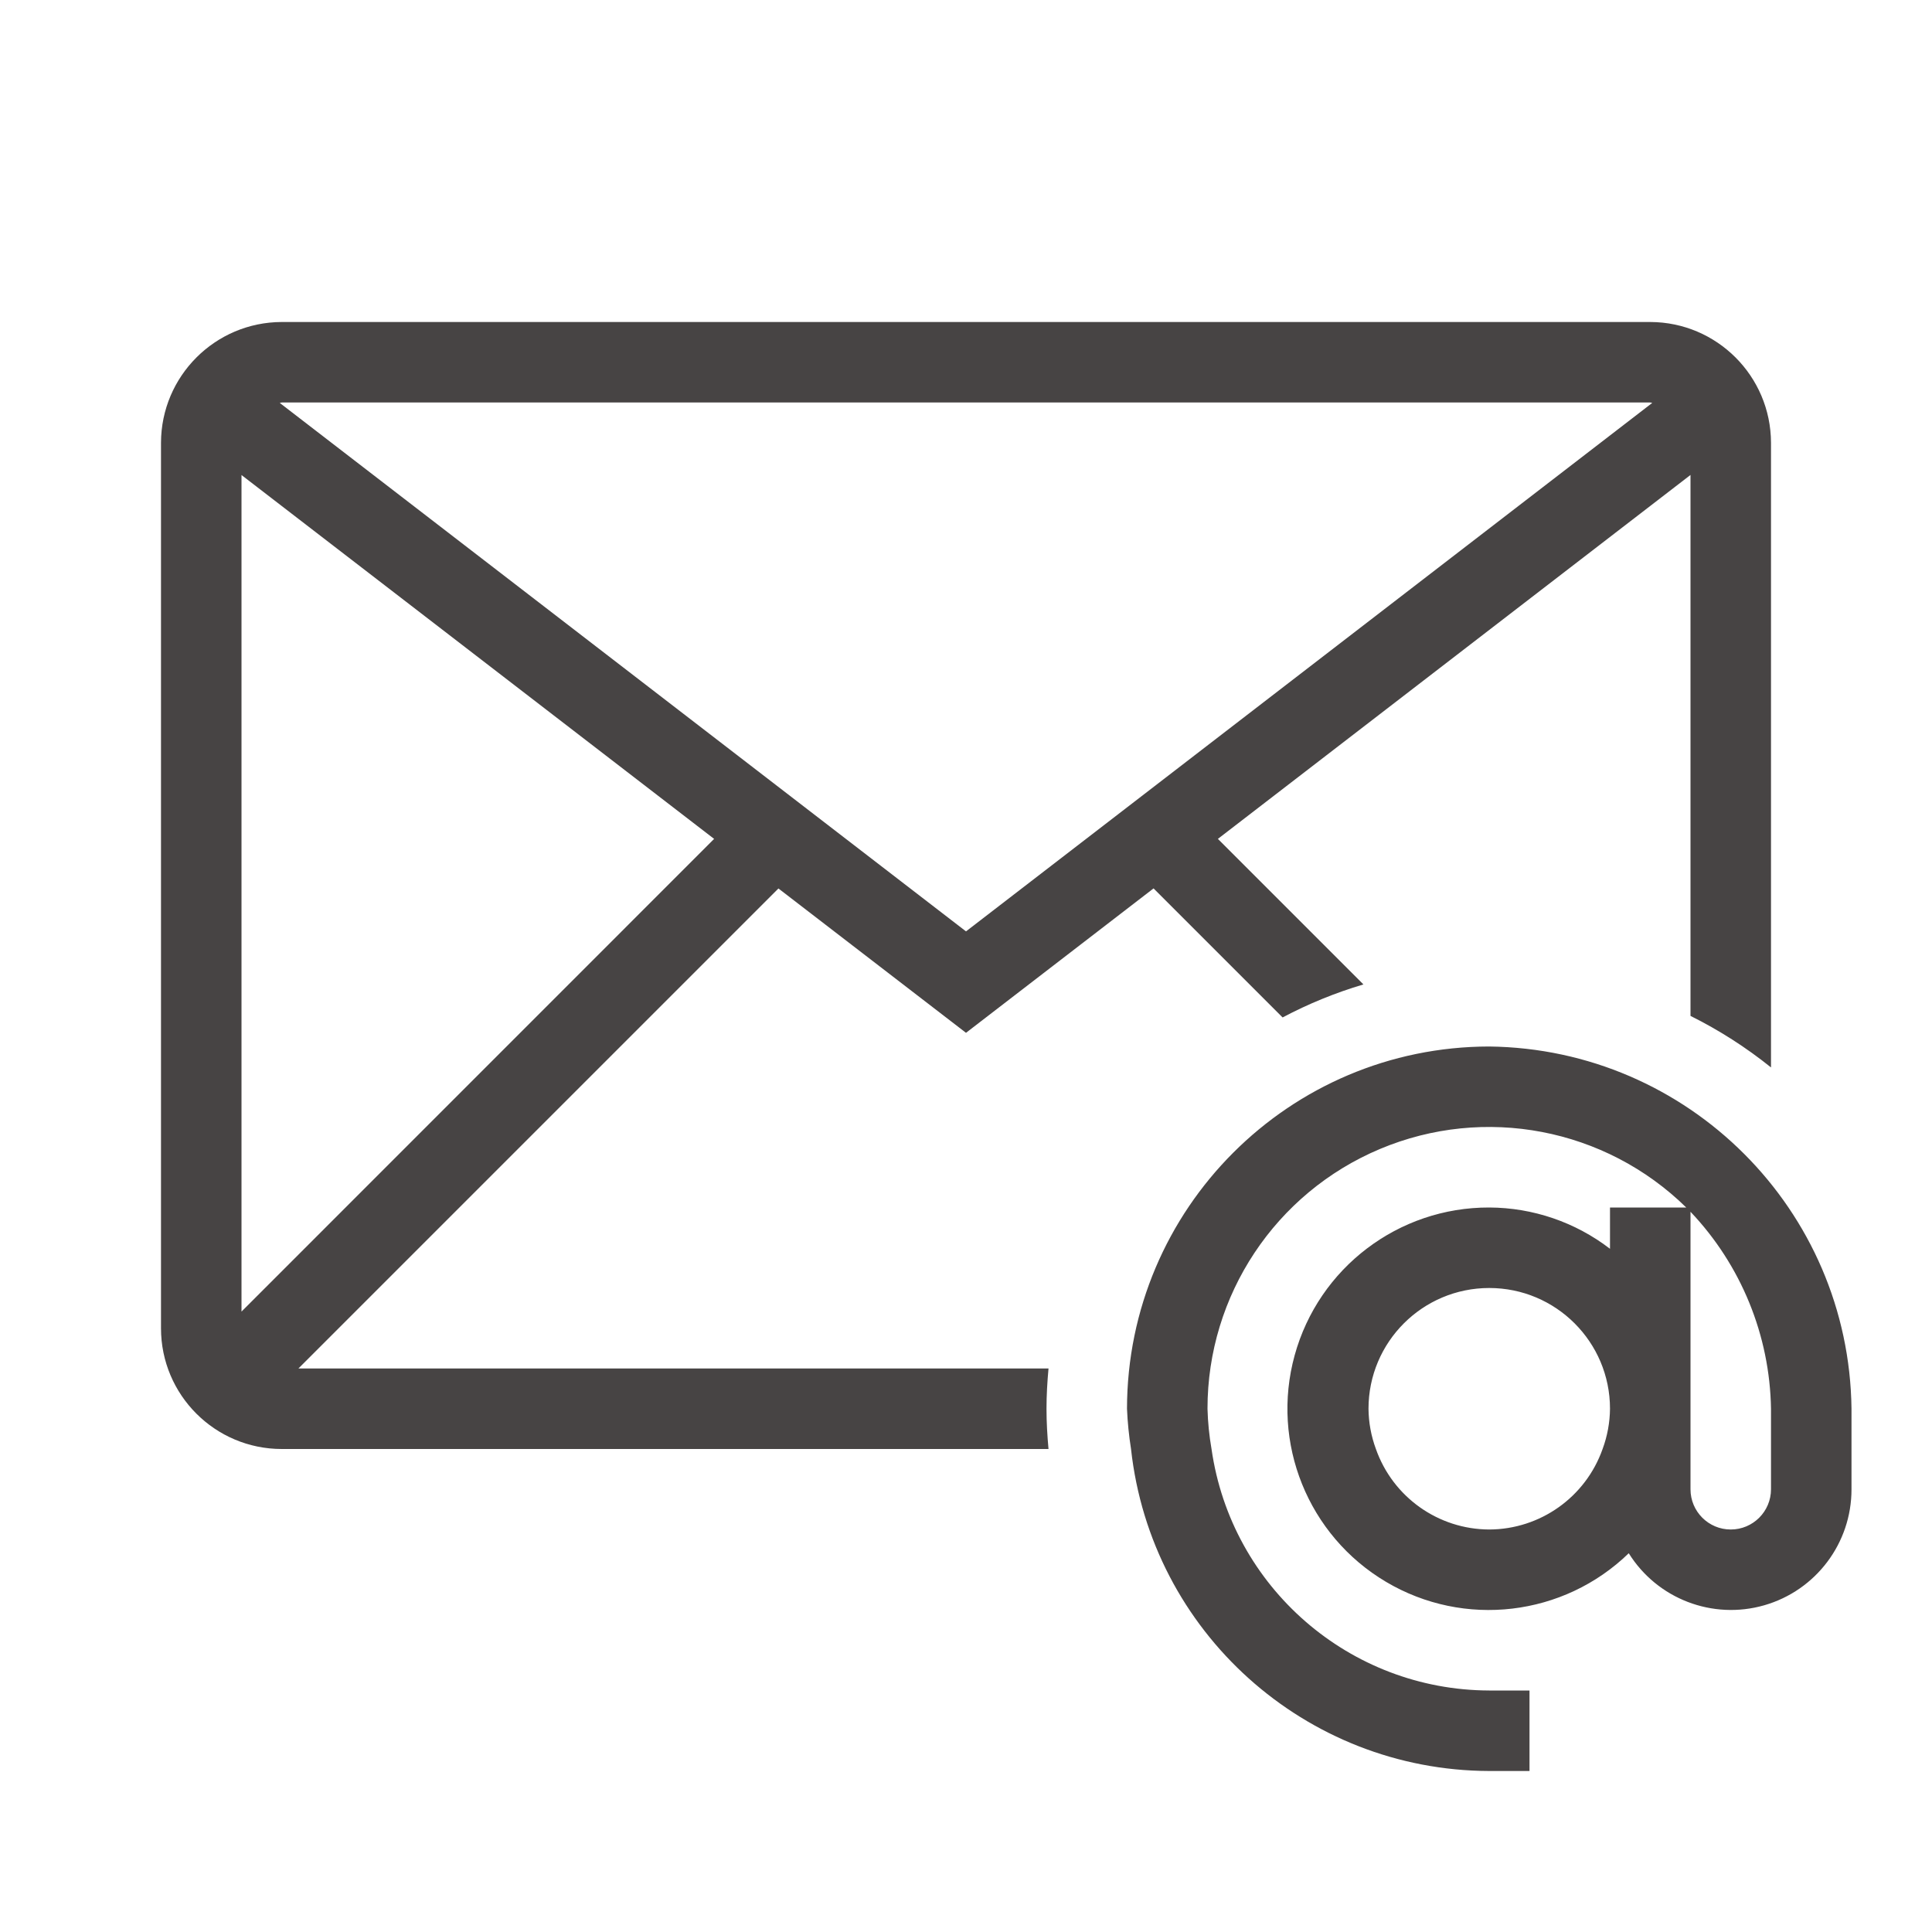
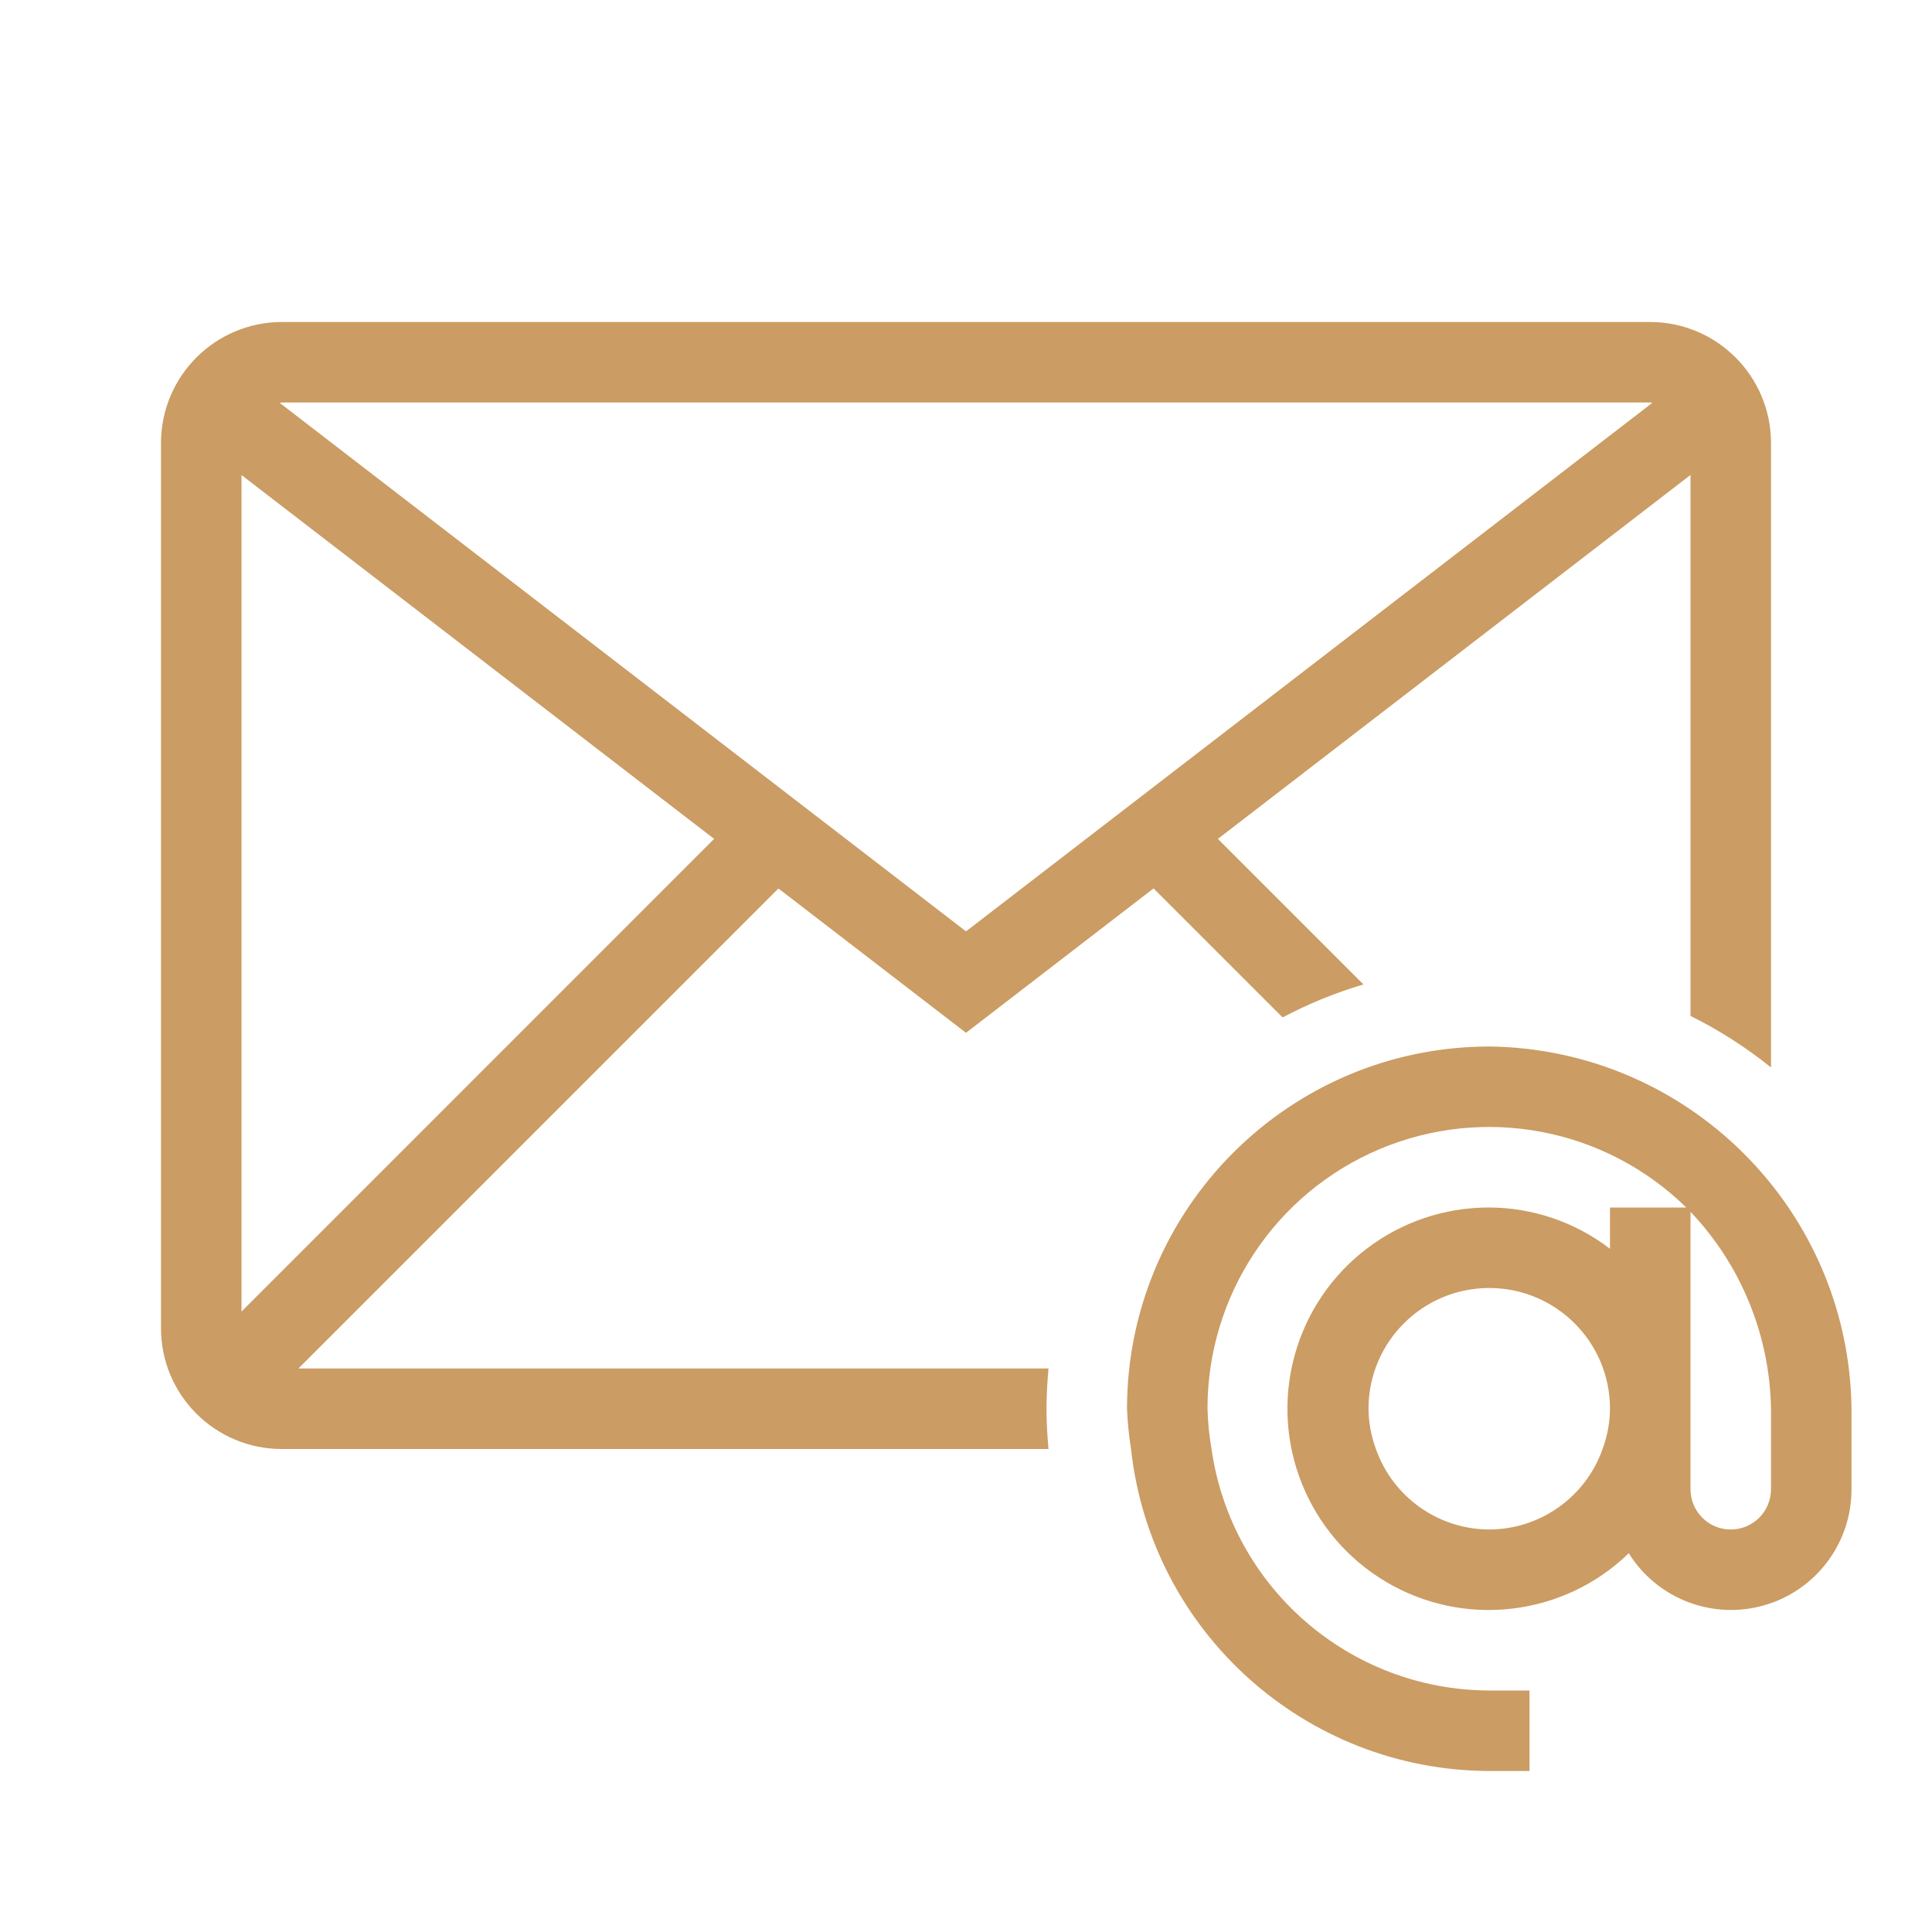
- <svg xmlns="http://www.w3.org/2000/svg" viewBox="0 0 24 24" fill="#474444">
+ <svg xmlns="http://www.w3.org/2000/svg" viewBox="0 0 24 24" fill="#CB9C63">
  <g id="SVGRepo_bgCarrier" stroke-width="0" />
  <g id="SVGRepo_tracerCarrier" stroke-linecap="round" stroke-linejoin="round" />
  <g id="SVGRepo_iconCarrier">
    <path d="M13.025 17H3.707l5.963-5.963L12 12.83l2.33-1.794 1.603 1.603a5.463 5.463 0 0 1 1.004-.41l-1.808-1.808L21 5.9v6.72a5.514 5.514 0 0 1 1 .64V5.5A1.504 1.504 0 0 0 20.5 4h-17A1.504 1.504 0 0 0 2 5.5v11A1.5 1.5 0 0 0 3.5 18h9.525c-.015-.165-.025-.331-.025-.5s.01-.335.025-.5zM3 16.293V5.901l5.871 4.52zM20.5 5c.009 0 .016.005.025.005L12 11.57 3.475 5.005c.009 0 .016-.005.025-.005zm-2 8a4.505 4.505 0 0 0-4.5 4.5 4.403 4.403 0 0 0 .05.5 4.49 4.49 0 0 0 4.45 4h.5v-1h-.5a3.495 3.495 0 0 1-3.45-3 3.455 3.455 0 0 1-.05-.5 3.498 3.498 0 0 1 5.947-2.5H20v.513A2.476 2.476 0 0 0 18.5 15a2.5 2.5 0 1 0 1.733 4.295A1.497 1.497 0 0 0 23 18.5v-1a4.555 4.555 0 0 0-4.5-4.5zm0 6a1.498 1.498 0 0 1-1.408-1 1.483 1.483 0 0 1-.092-.5 1.5 1.5 0 0 1 3 0 1.483 1.483 0 0 1-.092.5 1.498 1.498 0 0 1-1.408 1zm3.5-.5a.5.5 0 0 1-1 0v-3.447a3.639 3.639 0 0 1 1 2.447z" />
    <path fill="none" d="M0 0h24v24H0z" />
  </g>
</svg>
